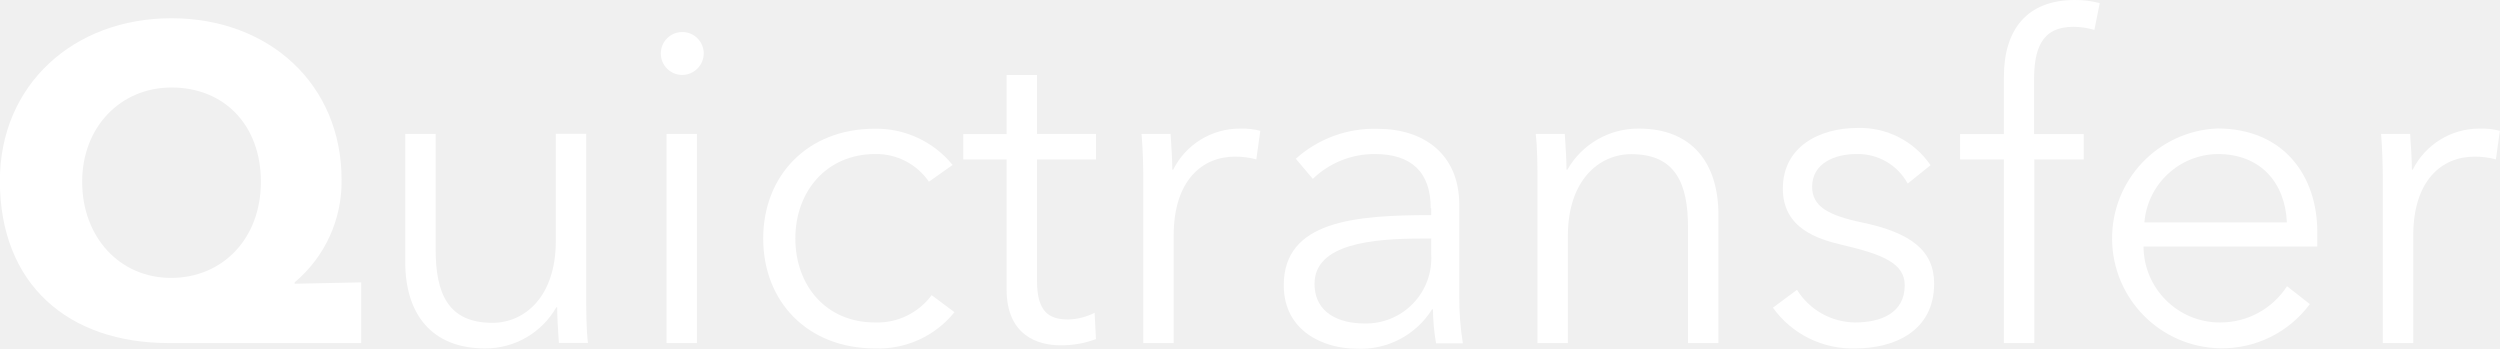
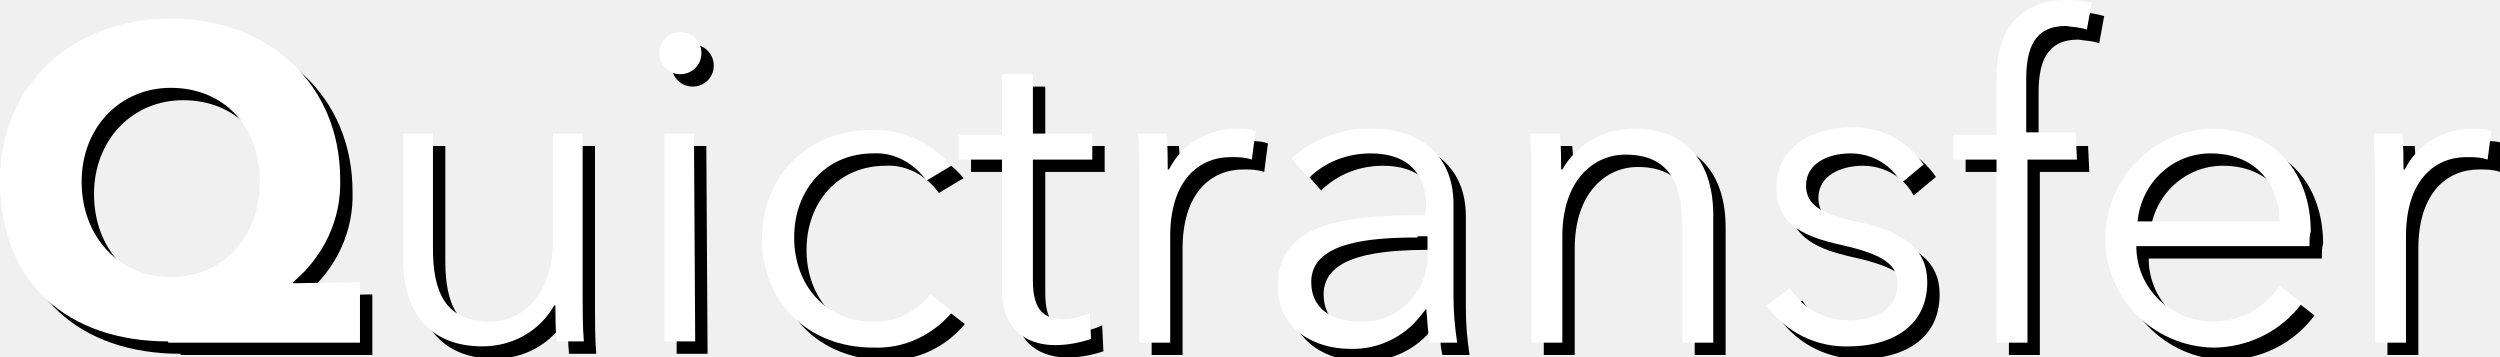
- <svg xmlns="http://www.w3.org/2000/svg" id="katman_1" data-name="katman 1" viewBox="0 0 201.42 28.08">
-   <defs>
-     <style>.cls-1{fill:#fff;}</style>
-   </defs>
-   <path class="cls-1" d="M212.9,540c-8.1,0-13.61-4.72-13.61-13.07,0-7.74,5.94-13.1,13.82-13.1s13.71,5.33,13.71,13a10.59,10.59,0,0,1-3.78,8.28v0.11l5.36-.11V540H212.9Zm0.22-20.59c-4.1,0-7.2,3.17-7.2,7.6s3,7.74,7.16,7.74,7.24-3.17,7.24-7.74S217.37,519.41,213.12,519.41Z" transform="translate(-199.3 -512.36)" />
-   <path class="cls-1" d="M244.33,540c-0.07-.9-0.14-2.16-0.14-2.88h-0.07a6.57,6.57,0,0,1-5.76,3.31c-4.28,0-6.41-2.77-6.41-6.95V523.15h2.45v9.32c0,3.53,1,5.9,4.57,5.9,2.59,0,5.11-2.09,5.11-6.59v-8.64h2.45v13.14c0,0.9,0,2.56.14,3.71h-2.34Z" transform="translate(-199.3 -512.36)" />
-   <path class="cls-1" d="M254.27,518.4a1.73,1.73,0,1,1,1.73-1.73A1.75,1.75,0,0,1,254.27,518.4Zm1.22,21.6H253V523.15h2.45V540Z" transform="translate(-199.3 -512.36)" />
-   <path class="cls-1" d="M274.14,527a5.13,5.13,0,0,0-4.32-2.23c-3.92,0-6.44,3-6.44,6.8s2.48,6.77,6.41,6.77a5.43,5.43,0,0,0,4.57-2.2l1.84,1.37a7.84,7.84,0,0,1-6.41,2.92c-5.44,0-9-3.78-9-8.85s3.56-8.85,9-8.85a7.93,7.93,0,0,1,6.26,2.92Z" transform="translate(-199.3 -512.36)" />
-   <path class="cls-1" d="M287.6,525.21h-4.75V535c0,2.52,1,3.1,2.52,3.1a5,5,0,0,0,2.12-.54l0.11,2.12a7.9,7.9,0,0,1-2.88.5c-1.8,0-4.32-.79-4.32-4.5V525.21h-3.49v-2.05h3.49V518.4h2.45v4.75h4.75v2.05Z" transform="translate(-199.3 -512.36)" />
-   <path class="cls-1" d="M291.27,523.15h2.34c0.07,0.9.14,2.16,0.14,2.88h0.07a6,6,0,0,1,5.4-3.31,5.72,5.72,0,0,1,1.62.18l-0.32,2.3a6.53,6.53,0,0,0-1.73-.22c-2.59,0-4.93,1.87-4.93,6.37V540h-2.45V526.86C291.42,526,291.38,524.31,291.27,523.15Z" transform="translate(-199.3 -512.36)" />
-   <path class="cls-1" d="M314.57,529.13c0-2.92-1.58-4.36-4.5-4.36a7.16,7.16,0,0,0-5,2l-1.37-1.62a9.44,9.44,0,0,1,6.62-2.41c3.64,0,6.55,2,6.55,6.12v7.38a23,23,0,0,0,.29,3.78H315a16.85,16.85,0,0,1-.25-2.74h-0.07a6.77,6.77,0,0,1-6.12,3.17c-2.56,0-5.83-1.37-5.83-5.11,0-5.18,5.72-5.65,11.88-5.65v-0.54Zm-0.72,2.45c-4,0-8.64.43-8.64,3.64,0,2.41,2.05,3.2,4,3.2a5.26,5.26,0,0,0,5.4-5.58v-1.26h-0.72Z" transform="translate(-199.3 -512.36)" />
-   <path class="cls-1" d="M325.37,523.15c0.07,0.9.14,2.16,0.14,2.88h0.07a6.57,6.57,0,0,1,5.76-3.31c4.28,0,6.41,2.77,6.41,6.95V540H335.3v-9.32c0-3.53-1-5.9-4.57-5.9-2.59,0-5.11,2.09-5.11,6.59V540h-2.45V526.86c0-.9,0-2.56-0.14-3.71h2.34Z" transform="translate(-199.3 -512.36)" />
-   <path class="cls-1" d="M353,527.15a4.57,4.57,0,0,0-4.14-2.38c-1.76,0-3.56.76-3.56,2.63,0,1.58,1.26,2.3,4,2.88,4,0.83,5.83,2.3,5.83,4.93,0,3.85-3.24,5.22-6.33,5.22a7.87,7.87,0,0,1-6.66-3.28l1.94-1.44a5.58,5.58,0,0,0,4.68,2.63c2.09,0,4-.76,4-3,0-1.76-1.76-2.48-5-3.24-2-.47-4.82-1.33-4.82-4.54,0-3.42,3-4.89,6-4.89a6.87,6.87,0,0,1,5.9,3Z" transform="translate(-199.3 -512.36)" />
-   <path class="cls-1" d="M367.2,525.21h-4V540h-2.45V525.21h-3.53v-2.05h3.53v-4.61c0-3.82,1.87-6.19,5.72-6.19a7.74,7.74,0,0,1,2,.25l-0.43,2.16a6,6,0,0,0-1.69-.25c-2.63,0-3.17,1.87-3.17,4.32v4.32h4v2.05Z" transform="translate(-199.3 -512.36)" />
-   <path class="cls-1" d="M386,532.22H372a6.15,6.15,0,0,0,6.16,6.12,6.38,6.38,0,0,0,5.4-2.92l1.84,1.44a8.79,8.79,0,0,1-7.24,3.56,8.86,8.86,0,0,1-.22-17.71c5.29,0,8.06,3.74,8.06,8.35C386,531.4,386,531.79,386,532.22Zm-2.45-1.94c-0.14-3.17-2.09-5.51-5.58-5.51a6,6,0,0,0-5.9,5.51h11.48Z" transform="translate(-199.3 -512.36)" />
-   <path class="cls-1" d="M391.14,523.15h2.34c0.07,0.9.14,2.16,0.14,2.88h0.07a6,6,0,0,1,5.4-3.31,5.71,5.71,0,0,1,1.62.18l-0.32,2.3a6.53,6.53,0,0,0-1.73-.22c-2.59,0-4.93,1.87-4.93,6.37V540h-2.45V526.86C391.28,526,391.24,524.31,391.14,523.15Z" transform="translate(-199.3 -512.36)" />
+ <svg xmlns="http://www.w3.org/2000/svg" version="1.1" x="0px" y="0px" viewBox="0 0 202.1 28.8" style="enable-background:new 0 0 202.1 28.8;" xml:space="preserve">
+   <style type="text/css">
+ 	.st0{fill:#FFFFFF;}
+ </style>
+   <g id="katman_1_kopya">
+     <g>
+       <path d="M14.6,28.6C6.5,28.6,1,23.9,1,15.6C1,7.8,6.9,2.5,14.8,2.5s13.7,5.3,13.7,13c0.1,3.2-1.3,6.2-3.8,8.3v0.1l5.4-0.1v4.9    H14.6z M14.8,8.1c-4.1,0-7.2,3.2-7.2,7.6s3,7.7,7.2,7.7s7.2-3.2,7.2-7.7S19.1,8.1,14.8,8.1z" />
+       <path d="M46,28.6c-0.1-0.9-0.1-2.2-0.1-2.9h-0.1c-1.2,2.1-3.4,3.3-5.8,3.3c-4.3,0-6.4-2.8-6.4-7V11.8h2.4v9.3c0,3.5,1,5.9,4.6,5.9    c2.6,0,5.1-2.1,5.1-6.6v-8.6h2.4v13.1c0,0.9,0,2.6,0.1,3.7L46,28.6L46,28.6z" />
+       <path d="M56,7c-1,0-1.7-0.8-1.7-1.7c0-1,0.8-1.7,1.7-1.7c1,0,1.7,0.8,1.7,1.7l0,0C57.7,6.3,56.9,7,56,7z M57.2,28.6h-2.5V11.8h2.4    L57.2,28.6L57.2,28.6z" />
+       <path d="M75.9,15.6c-1-1.4-2.6-2.3-4.3-2.2c-3.9,0-6.4,3-6.4,6.8s2.5,6.8,6.4,6.8c1.8,0.1,3.5-0.8,4.6-2.2l1.8,1.4    c-1.6,1.9-3.9,3-6.4,2.9c-5.4,0-9-3.8-9-8.8s3.6-8.8,9-8.8c2.4,0,4.7,1,6.3,2.9L75.9,15.6z" />
+       <path d="M89.3,13.9h-4.8v9.8c0,2.5,1,3.1,2.5,3.1c0.7,0,1.5-0.2,2.1-0.5l0.1,2.1c-0.9,0.3-1.9,0.5-2.9,0.5c-1.8,0-4.3-0.8-4.3-4.5    V13.9h-3.5v-2h3.5V7h2.5v4.8h4.8L89.3,13.9L89.3,13.9z" />
+       <path d="M93,11.8h2.3c0.1,0.9,0.1,2.2,0.1,2.9h0.1c1-2,3.1-3.3,5.4-3.3c0.5,0,1.1,0,1.6,0.2l-0.3,2.3c-0.6-0.2-1.1-0.2-1.7-0.2    c-2.6,0-4.9,1.9-4.9,6.4v8.6h-2.5V15.5C93.1,14.6,93.1,13,93,11.8z" />
+       <path d="M116.3,17.8c0-2.9-1.6-4.4-4.5-4.4c-1.9,0-3.7,0.7-5,2l-1.4-1.6c1.8-1.6,4.2-2.5,6.6-2.4c3.6,0,6.5,2,6.5,6.1v7.4    c0,1.3,0.1,2.5,0.3,3.8h-2.2c-0.2-0.9-0.2-1.8-0.3-2.7h-0.1c-1.3,2.1-3.7,3.3-6.1,3.2c-2.6,0-5.8-1.4-5.8-5.1    c0-5.2,5.7-5.7,11.9-5.7L116.3,17.8L116.3,17.8z M115.6,20.2c-4,0-8.6,0.4-8.6,3.6c0,2.4,2,3.2,4,3.2c2.9,0.1,5.3-2.2,5.4-5.1    c0-0.2,0-0.3,0-0.5v-1.3H115.6L115.6,20.2z" />
+       <path d="M127.1,11.8c0.1,0.9,0.1,2.2,0.1,2.9h0.1c1.2-2.1,3.4-3.3,5.8-3.3c4.3,0,6.4,2.8,6.4,7v10.3H137v-9.3c0-3.5-1-5.9-4.6-5.9    c-2.6,0-5.1,2.1-5.1,6.6v8.6h-2.5V15.5c0-0.9,0-2.6-0.1-3.7L127.1,11.8L127.1,11.8z" />
+       <path d="M154.7,15.8c-0.8-1.5-2.4-2.4-4.1-2.4c-1.8,0-3.6,0.8-3.6,2.6c0,1.6,1.3,2.3,4,2.9c4,0.8,5.8,2.3,5.8,4.9    c0,3.8-3.2,5.2-6.3,5.2c-2.6,0.1-5.1-1.1-6.7-3.3l1.9-1.4c1,1.6,2.8,2.6,4.7,2.6c2.1,0,4-0.8,4-3c0-1.8-1.8-2.5-5-3.2    c-2-0.5-4.8-1.3-4.8-4.5c0-3.4,3-4.9,6-4.9c2.4-0.1,4.6,1.1,5.9,3L154.7,15.8z" />
+       <path d="M168.9,13.9h-4v14.8h-2.5V13.9h-3.5v-2h3.5V7.2c0-3.8,1.9-6.2,5.7-6.2c0.7,0,1.3,0.1,2,0.3l-0.4,2.2    c-0.5-0.2-1.1-0.2-1.7-0.3c-2.6,0-3.2,1.9-3.2,4.3v4.3h4L168.9,13.9L168.9,13.9z" />
+       <path d="M187.7,20.9h-14c0,3.4,2.8,6.1,6.2,6.1c2.2,0,4.2-1.1,5.4-2.9l1.8,1.4c-1.7,2.3-4.4,3.6-7.2,3.6c-4.9-0.1-8.8-4.1-8.7-9    c0.1-4.7,3.8-8.5,8.5-8.7c5.3,0,8.1,3.7,8.1,8.3C187.7,20,187.7,20.4,187.7,20.9z M185.3,18.9c-0.1-3.2-2.1-5.5-5.6-5.5    c-3.1,0-5.6,2.4-5.9,5.5H185.3L185.3,18.9z" />
+       <path d="M192.9,11.8h2.3c0.1,0.9,0.1,2.2,0.1,2.9h0.1c1-2,3.1-3.3,5.4-3.3c0.5,0,1.1,0,1.6,0.2l-0.3,2.3c-0.6-0.2-1.1-0.2-1.7-0.2    c-2.6,0-4.9,1.9-4.9,6.4v8.6H193V15.5C193,14.6,192.9,13,192.9,11.8z" />
+     </g>
+   </g>
+   <g id="katman_1">
+     <g>
+       <path class="st0" d="M13.6,27.6C5.5,27.6,0,22.9,0,14.6C0,6.8,5.9,1.5,13.8,1.5s13.7,5.3,13.7,13c0.1,3.2-1.3,6.2-3.8,8.3v0.1    l5.4-0.1v4.9H13.6z M13.8,7.1c-4.1,0-7.2,3.2-7.2,7.6s3,7.7,7.2,7.7s7.2-3.2,7.2-7.7S18.1,7.1,13.8,7.1z" />
+       <path class="st0" d="M45,27.6c-0.1-0.9-0.1-2.2-0.1-2.9h-0.1c-1.2,2.1-3.4,3.3-5.8,3.3c-4.3,0-6.4-2.8-6.4-7V10.8h2.4v9.3    c0,3.5,1,5.9,4.6,5.9c2.6,0,5.1-2.1,5.1-6.6v-8.6h2.4v13.1c0,0.9,0,2.6,0.1,3.7L45,27.6L45,27.6z" />
+       <path class="st0" d="M55,6c-1,0-1.7-0.8-1.7-1.7c0-1,0.8-1.7,1.7-1.7c1,0,1.7,0.8,1.7,1.7l0,0C56.7,5.3,55.9,6,55,6z M56.2,27.6    h-2.5V10.8h2.4L56.2,27.6L56.2,27.6z" />
+       <path class="st0" d="M74.9,14.6c-1-1.4-2.6-2.3-4.3-2.2c-3.9,0-6.4,3-6.4,6.8s2.5,6.8,6.4,6.8c1.8,0.1,3.5-0.8,4.6-2.2l1.8,1.4    c-1.6,1.9-3.9,3-6.4,2.9c-5.4,0-9-3.8-9-8.8s3.6-8.8,9-8.8c2.4,0,4.7,1,6.3,2.9L74.9,14.6z" />
+       <path class="st0" d="M88.3,12.9h-4.8v9.8c0,2.5,1,3.1,2.5,3.1c0.7,0,1.5-0.2,2.1-0.5l0.1,2.1c-0.9,0.3-1.9,0.5-2.9,0.5    c-1.8,0-4.3-0.8-4.3-4.5V12.9h-3.5v-2h3.5V6h2.5v4.8h4.8L88.3,12.9L88.3,12.9z" />
+       <path class="st0" d="M92,10.8h2.3c0.1,0.9,0.1,2.2,0.1,2.9h0.1c1-2,3.1-3.3,5.4-3.3c0.5,0,1.1,0,1.6,0.2l-0.3,2.3    c-0.6-0.2-1.1-0.2-1.7-0.2c-2.6,0-4.9,1.9-4.9,6.4v8.6h-2.5V14.5C92.1,13.6,92.1,12,92,10.8z" />
+       <path class="st0" d="M115.3,16.8c0-2.9-1.6-4.4-4.5-4.4c-1.9,0-3.7,0.7-5,2l-1.4-1.6c1.8-1.6,4.2-2.5,6.6-2.4c3.6,0,6.5,2,6.5,6.1    v7.4c0,1.3,0.1,2.5,0.3,3.8h-2.2c-0.2-0.9-0.2-1.8-0.3-2.7h-0.1c-1.3,2.1-3.7,3.3-6.1,3.2c-2.6,0-5.8-1.4-5.8-5.1    c0-5.2,5.7-5.7,11.9-5.7L115.3,16.8L115.3,16.8z M114.6,19.2c-4,0-8.6,0.4-8.6,3.6c0,2.4,2,3.2,4,3.2c2.9,0.1,5.3-2.2,5.4-5.1    c0-0.2,0-0.3,0-0.5v-1.3H114.6L114.6,19.2z" />
+       <path class="st0" d="M126.1,10.8c0.1,0.9,0.1,2.2,0.1,2.9h0.1c1.2-2.1,3.4-3.3,5.8-3.3c4.3,0,6.4,2.8,6.4,7v10.3H136v-9.3    c0-3.5-1-5.9-4.6-5.9c-2.6,0-5.1,2.1-5.1,6.6v8.6h-2.5V14.5c0-0.9,0-2.6-0.1-3.7L126.1,10.8L126.1,10.8z" />
+       <path class="st0" d="M153.7,14.8c-0.8-1.5-2.4-2.4-4.1-2.4c-1.8,0-3.6,0.8-3.6,2.6c0,1.6,1.3,2.3,4,2.9c4,0.8,5.8,2.3,5.8,4.9    c0,3.8-3.2,5.2-6.3,5.2c-2.6,0.1-5.1-1.1-6.7-3.3l1.9-1.4c1,1.6,2.8,2.6,4.7,2.6c2.1,0,4-0.8,4-3c0-1.8-1.8-2.5-5-3.2    c-2-0.5-4.8-1.3-4.8-4.5c0-3.4,3-4.9,6-4.9c2.4-0.1,4.6,1.1,5.9,3L153.7,14.8z" />
+       <path class="st0" d="M167.9,12.9h-4v14.8h-2.5V12.9h-3.5v-2h3.5V6.2c0-3.8,1.9-6.2,5.7-6.2c0.7,0,1.3,0.1,2,0.2l-0.4,2.2    c-0.5-0.2-1.1-0.2-1.7-0.3c-2.6,0-3.2,1.9-3.2,4.3v4.3h4L167.9,12.9L167.9,12.9z" />
+       <path class="st0" d="M186.7,19.9h-14c0,3.4,2.8,6.1,6.2,6.1c2.2,0,4.2-1.1,5.4-2.9l1.8,1.4c-1.7,2.3-4.4,3.6-7.2,3.6    c-4.9-0.1-8.8-4.1-8.7-9c0.1-4.7,3.8-8.5,8.5-8.7c5.3,0,8.1,3.7,8.1,8.3C186.7,19,186.7,19.4,186.7,19.9z M184.3,17.9    c-0.1-3.2-2.1-5.5-5.6-5.5c-3.1,0-5.6,2.4-5.9,5.5H184.3L184.3,17.9z" />
+       <path class="st0" d="M191.9,10.8h2.3c0.1,0.9,0.1,2.2,0.1,2.9h0.1c1-2,3.1-3.3,5.4-3.3c0.5,0,1.1,0,1.6,0.2l-0.3,2.3    c-0.6-0.2-1.1-0.2-1.7-0.2c-2.6,0-4.9,1.9-4.9,6.4v8.6H192V14.5C192,13.6,191.9,12,191.9,10.8z" />
+     </g>
+   </g>
</svg>
